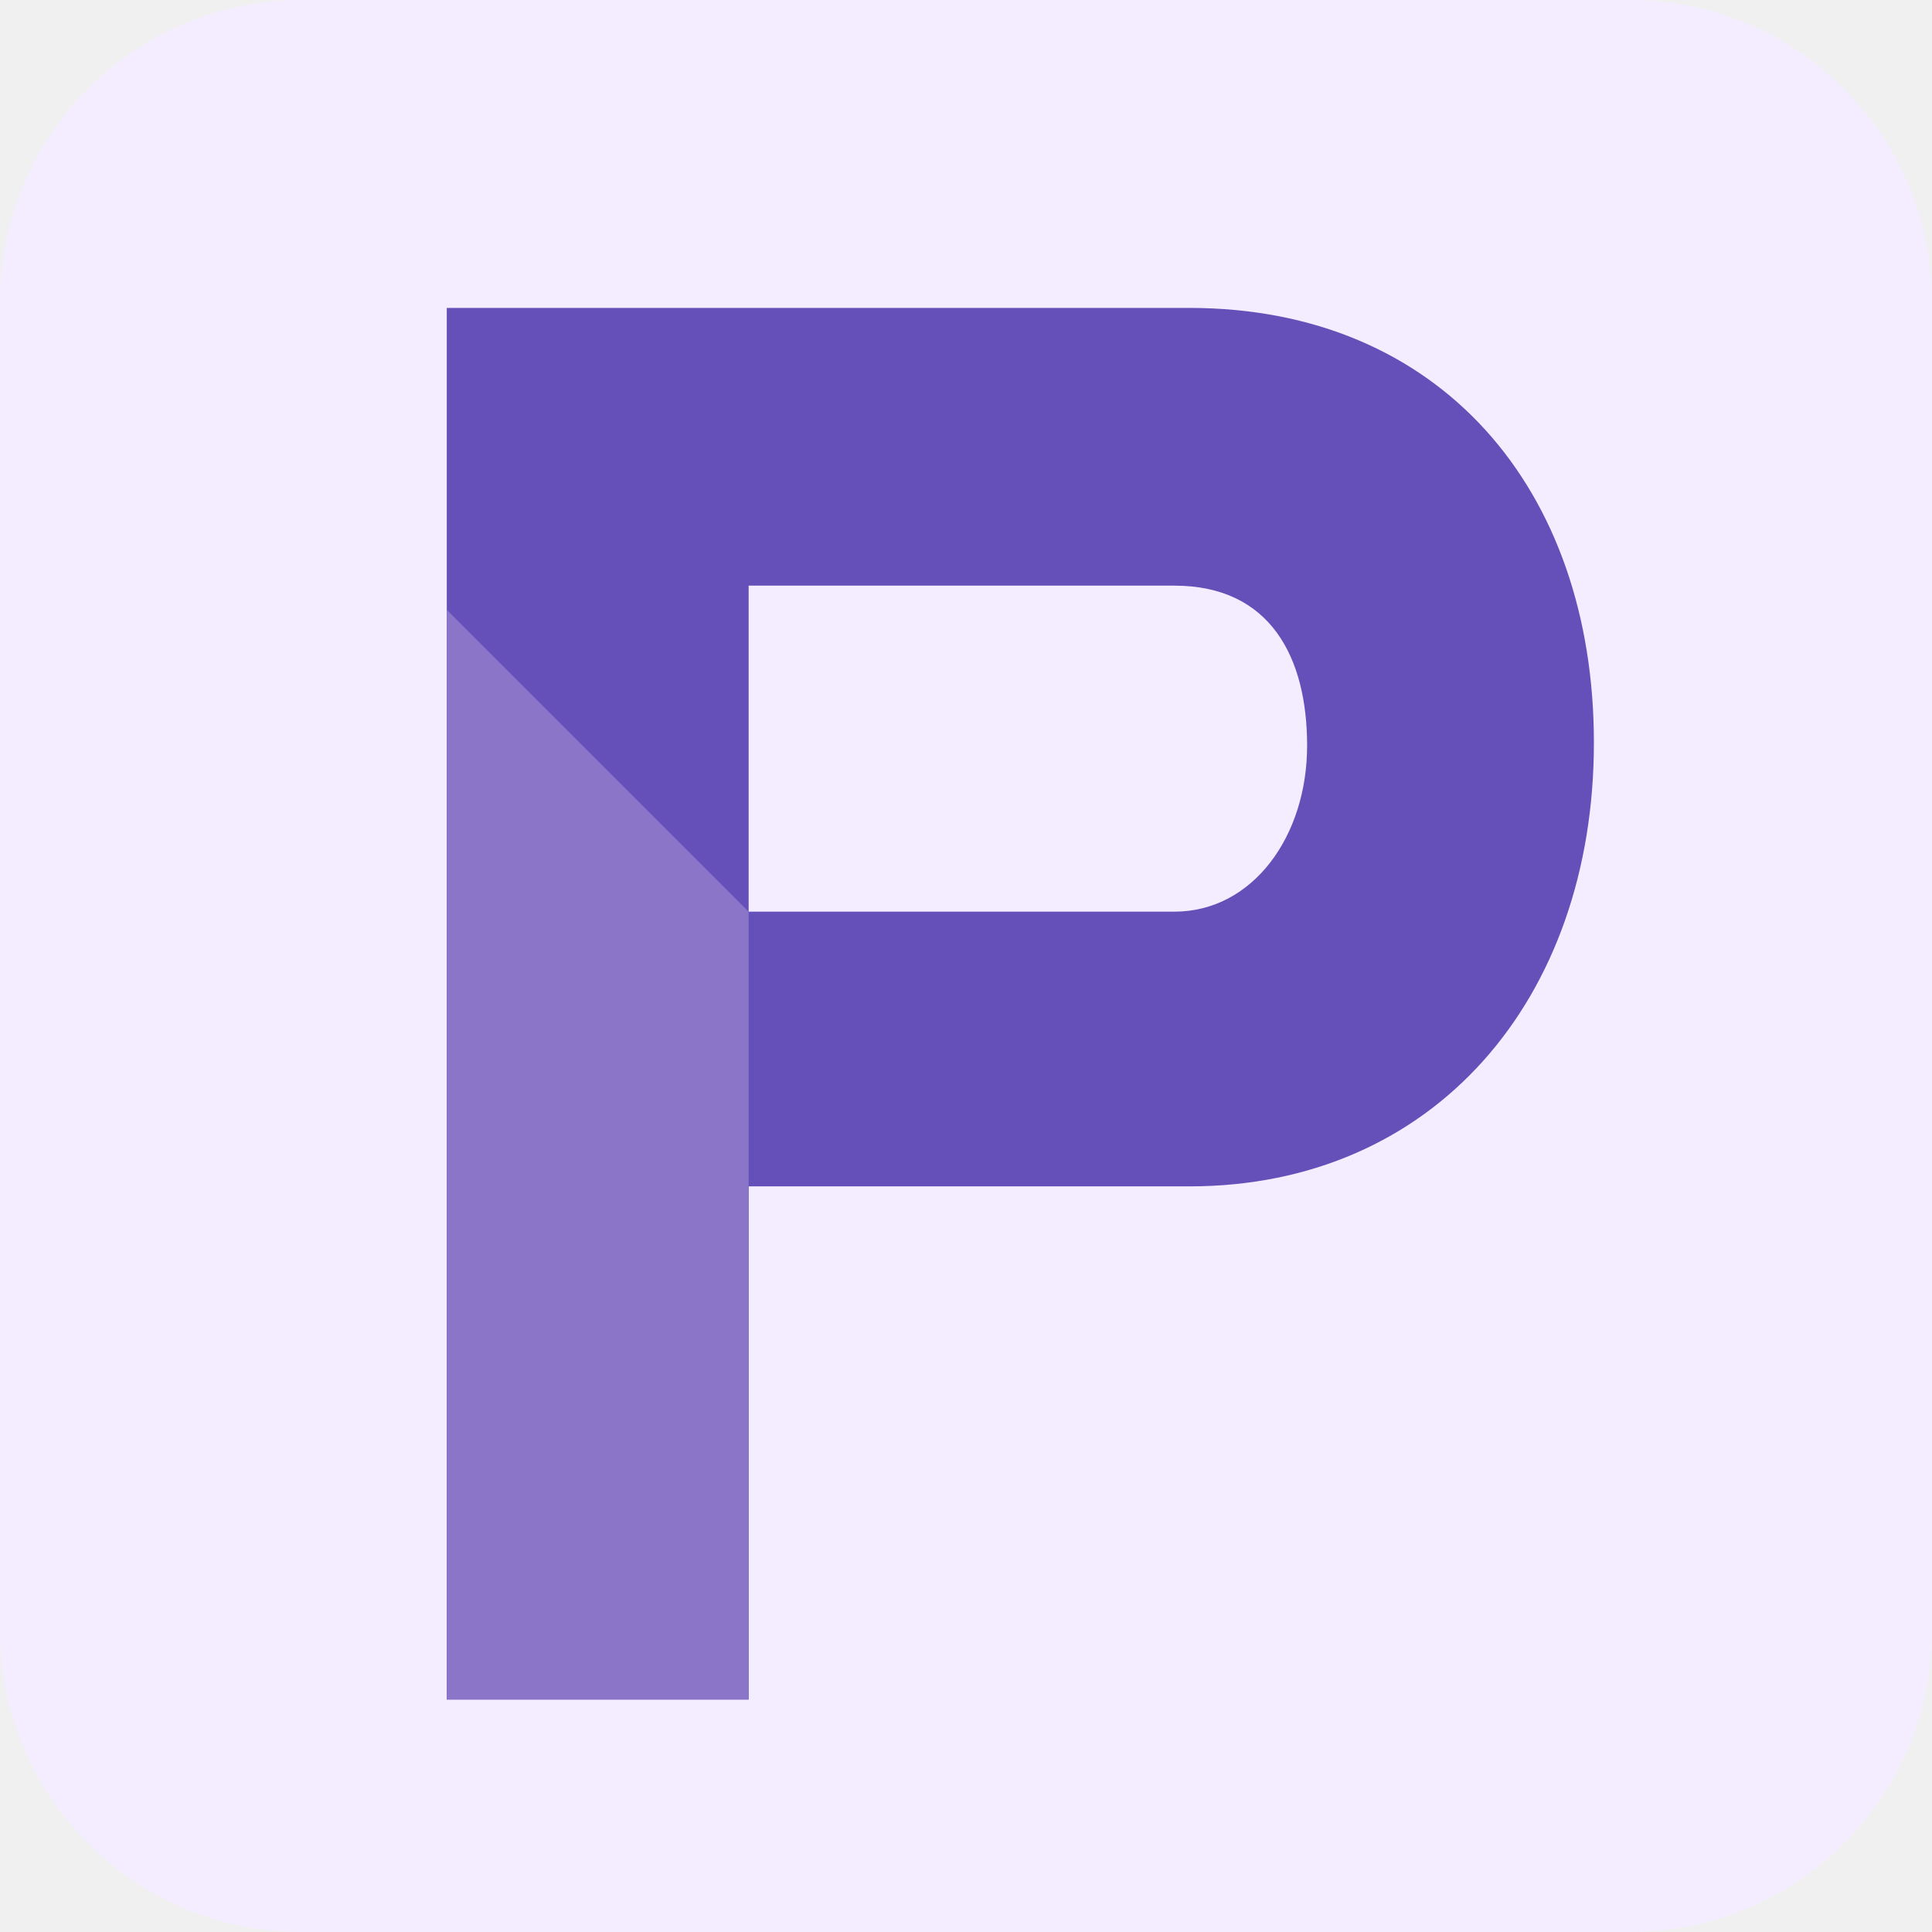
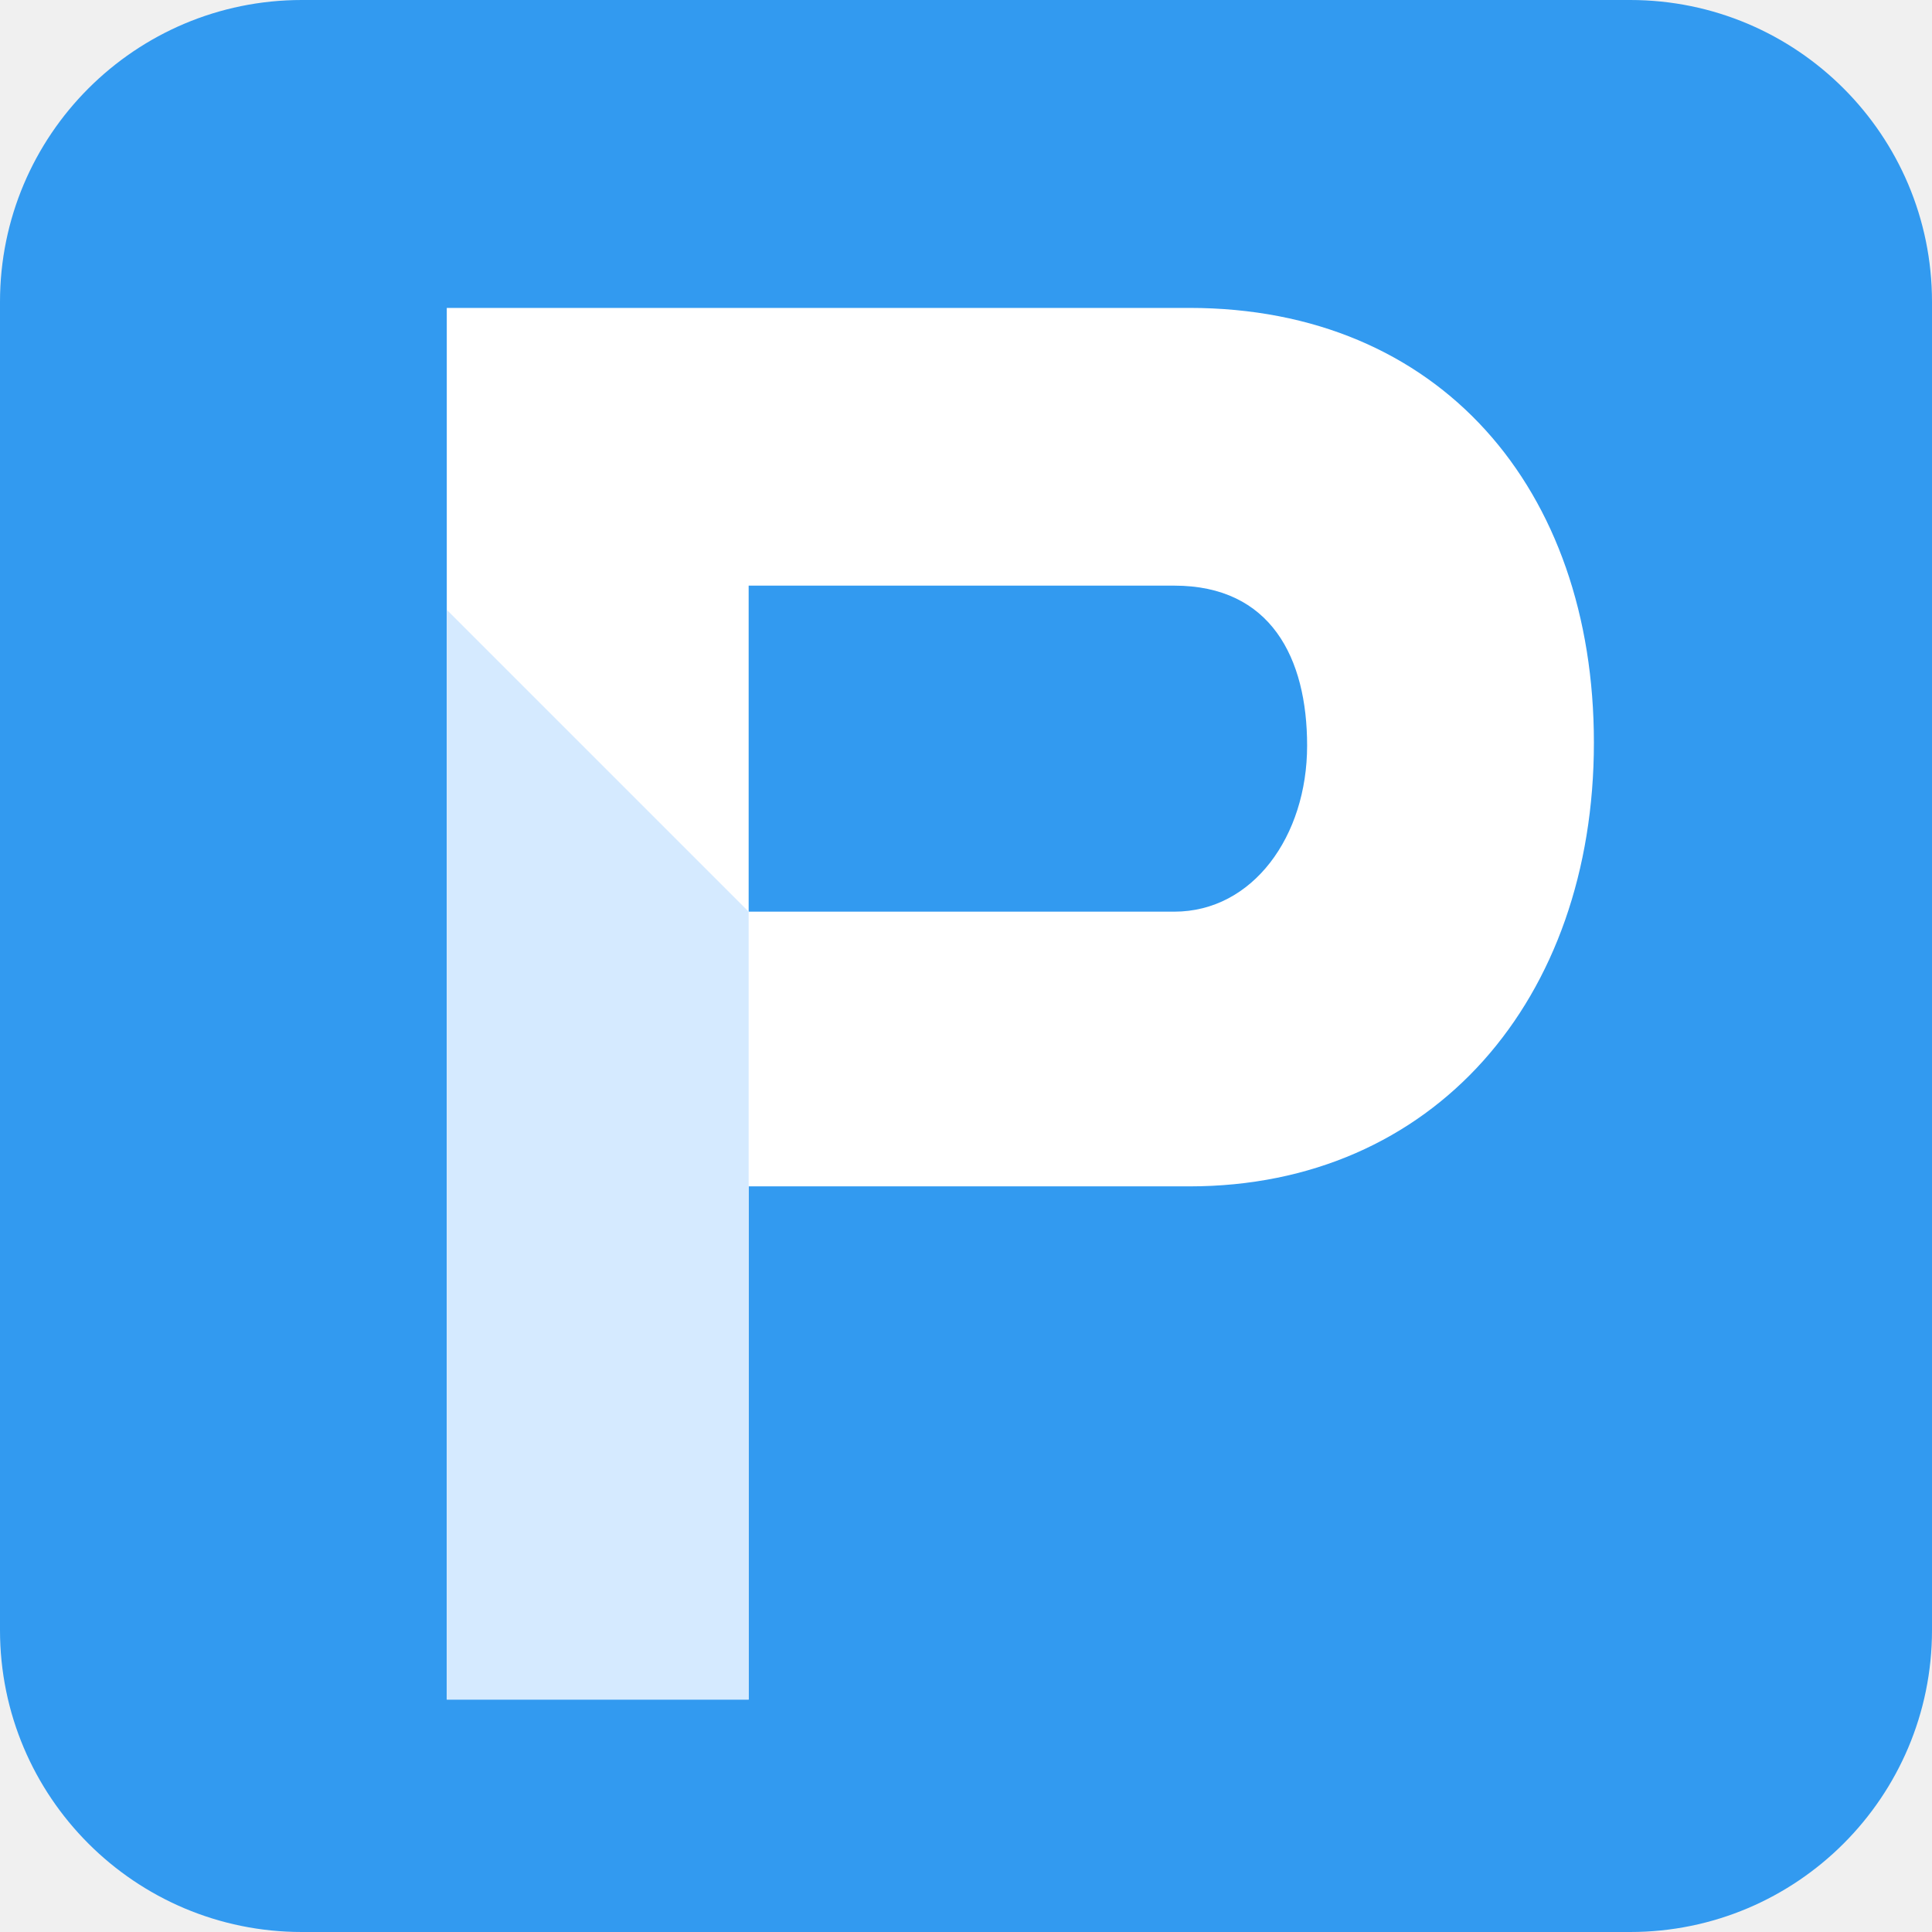
<svg xmlns="http://www.w3.org/2000/svg" viewBox="0 0 64 64" width="512" height="512" role="img" aria-labelledby="planning-title planning-description">
-   <rect width="64" height="64" rx="10" fill="#F3EDFF" />
-   <path d="M 14.8 10.2 L 39.4 10.2 C 47.7 10.2 52.8 16.2 52.8 24.6 C 52.8 33.1 47.5 39.3 39.4 39.3 L 24.8 39.3 L 24.8 56.3 L 14.8 56.3 Z" fill="#6550B9" />
-   <path d="M 24.8 19.4 L 38.9 19.4 C 42.1 19.4 43.3 21.8 43.3 24.7 C 43.3 27.7 41.5 30.2 38.9 30.2 L 24.8 30.2 Z" fill="#F3EDFF" />
-   <path d="M 14.8 20.2 L 24.8 30.2 L 24.8 56.3 L 14.8 56.3 Z" fill="#8B75C9" />
+   <rect width="64" height="64" rx="10" fill="#329AF0" />
+   <path d="M 14.8 10.2 L 39.4 10.2 C 47.7 10.2 52.8 16.2 52.8 24.6 C 52.8 33.1 47.5 39.3 39.4 39.3 L 24.8 39.3 L 24.8 56.3 L 14.8 56.3 Z" fill="#FFFFFF" />
+   <path d="M 24.8 19.4 L 38.9 19.4 C 42.1 19.4 43.3 21.8 43.3 24.7 C 43.3 27.7 41.5 30.2 38.9 30.2 L 24.8 30.2 Z" fill="#329AF0" />
+   <path d="M 14.8 20.2 L 24.8 30.2 L 24.8 56.3 L 14.8 56.3 Z" fill="#D5EAFF" />
</svg>
